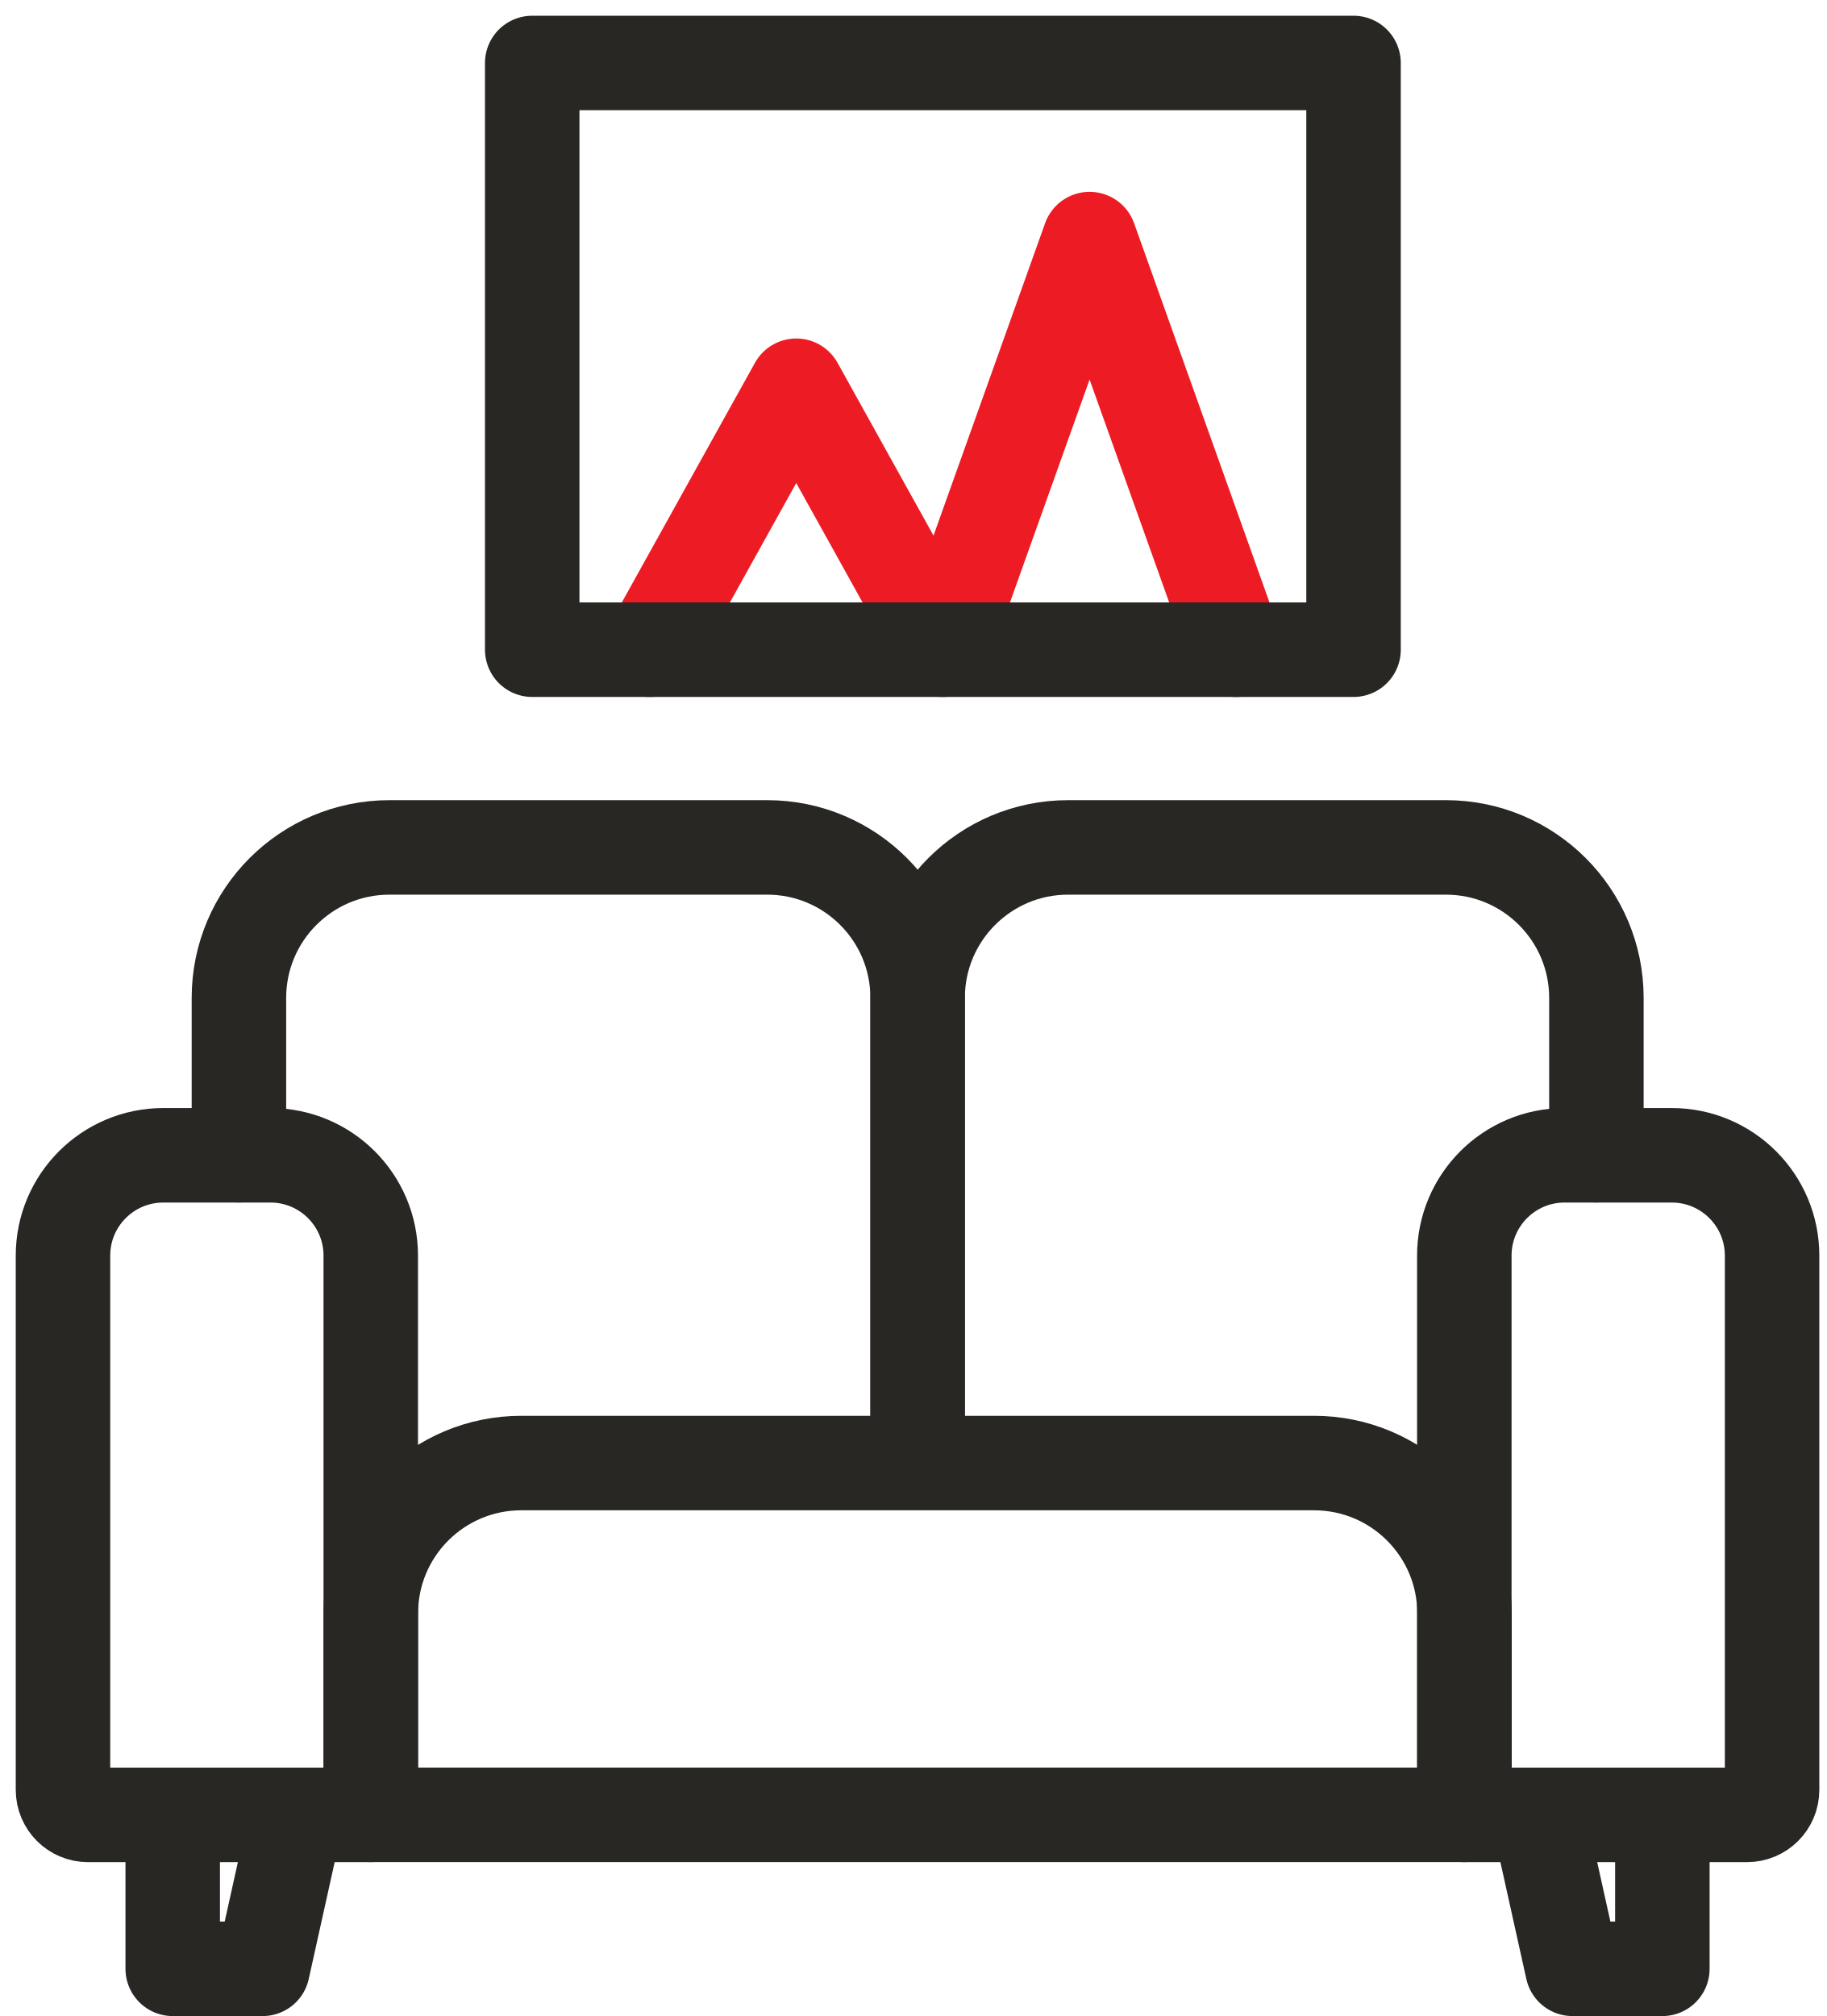
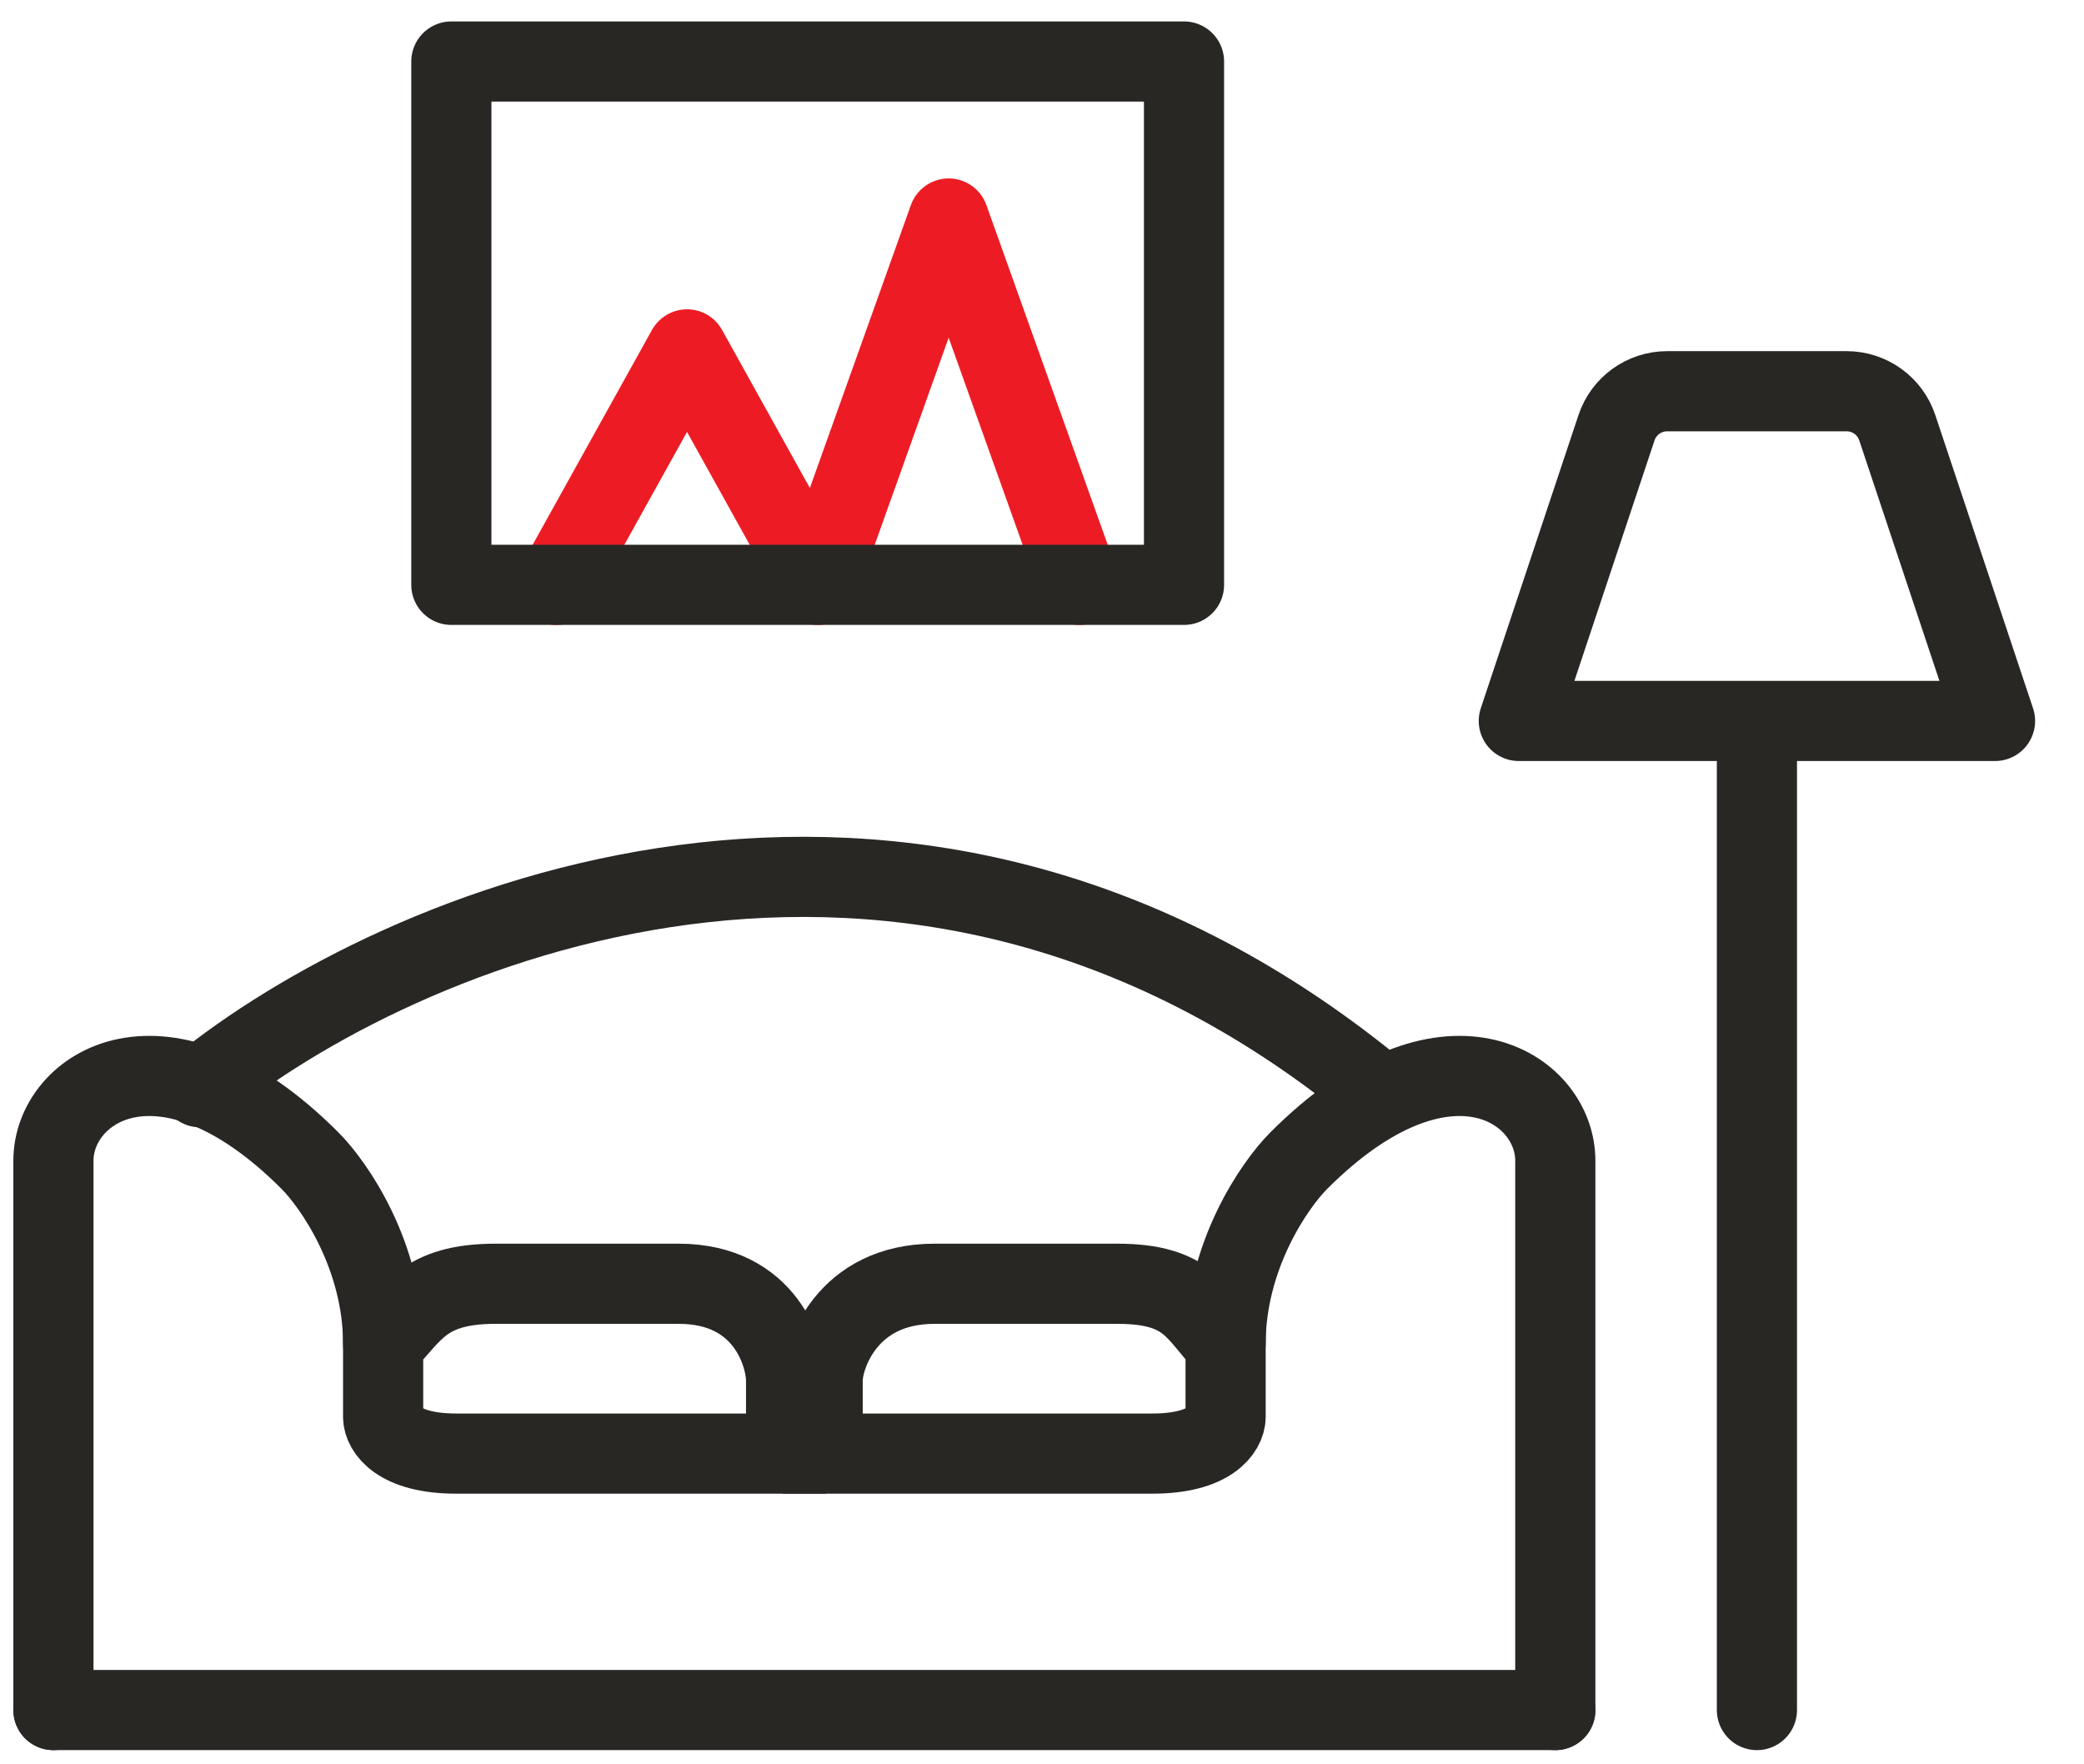
- <svg xmlns="http://www.w3.org/2000/svg" width="29" height="32" viewBox="0 0 29 32" fill="none">
-   <path d="M14.568 22.874V15.84C14.568 14.521 13.499 13.451 12.18 13.451H6.182C4.863 13.451 3.793 14.521 3.793 15.84V18.337" stroke="#282724" stroke-width="1.5" stroke-linecap="round" stroke-linejoin="round" />
-   <path d="M14.568 22.874V15.84C14.568 14.521 15.638 13.451 16.957 13.451H22.955C24.274 13.451 25.344 14.521 25.344 15.84V18.337" stroke="#282724" stroke-width="1.5" stroke-linecap="round" stroke-linejoin="round" />
-   <path d="M5.887 25.611C5.887 24.292 6.956 23.223 8.276 23.223H20.861C22.18 23.223 23.25 24.292 23.25 25.611V28.807H5.887V25.611Z" stroke="#282724" stroke-width="1.5" stroke-linecap="round" stroke-linejoin="round" />
-   <path d="M1 19.93C1 19.051 1.713 18.338 2.593 18.338H4.293C5.173 18.338 5.886 19.051 5.886 19.93V28.808H1.398C1.178 28.808 1 28.63 1 28.41V19.93Z" stroke="#282724" stroke-width="1.5" stroke-linecap="round" stroke-linejoin="round" />
-   <path d="M28.133 26.583V19.93C28.133 19.051 27.42 18.338 26.54 18.338H24.839C23.96 18.338 23.247 19.051 23.247 19.93V28.808H27.735C27.955 28.808 28.133 28.63 28.133 28.41V26.54" stroke="#282724" stroke-width="1.5" stroke-linecap="round" stroke-linejoin="round" />
-   <path d="M26.391 29.111V31.251H24.964L24.489 29.111" stroke="#282724" stroke-width="1.5" stroke-linecap="round" stroke-linejoin="round" />
-   <path d="M2.742 29.111V31.251H4.169L4.644 29.111" stroke="#282724" stroke-width="1.5" stroke-linecap="round" stroke-linejoin="round" />
-   <path d="M10.312 10.314L12.641 6.123L14.969 10.314L17.298 3.795L19.626 10.314" stroke="#ED1C24" stroke-width="1.5" stroke-linecap="round" stroke-linejoin="round" />
-   <rect x="21.488" y="1" width="9.313" height="13.039" transform="rotate(90 21.4883 1)" stroke="#282724" stroke-width="1.5" stroke-linecap="round" stroke-linejoin="round" />
+ <svg xmlns="http://www.w3.org/2000/svg" width="39" height="33" viewBox="0 0 39 33" fill="none">
+   <path d="M29.106 32V21.717C29.106 20.347 27.049 18.975 24.307 21.717C23.85 22.174 22.936 23.499 22.936 25.145" stroke="#282724" stroke-width="1.5" stroke-linecap="round" stroke-linejoin="round" />
+   <path d="M1 32V21.717C1 20.347 3.057 18.975 5.799 21.717C6.256 22.174 7.17 23.499 7.17 25.145" stroke="#282724" stroke-width="1.5" stroke-linecap="round" stroke-linejoin="round" />
+   <path d="M1 32H29.107" stroke="#282724" stroke-width="1.5" stroke-linecap="round" stroke-linejoin="round" />
+   <path d="M32.879 13.491H33.907H37.335L35.506 8.005C35.37 7.596 34.988 7.321 34.557 7.321H31.2C30.77 7.321 30.387 7.596 30.251 8.005L28.423 13.491H31.85H32.879ZM32.879 13.491V32" stroke="#282724" stroke-width="1.5" stroke-linecap="round" stroke-linejoin="round" />
+   <path d="M10.409 10.945L12.857 6.538L15.305 10.945L17.753 4.089L20.202 10.945" stroke="#ED1C24" stroke-width="1.5" stroke-linecap="round" stroke-linejoin="round" />
+   <rect x="22.158" y="1.151" width="9.793" height="13.711" transform="rotate(90 22.1577 1.15088)" stroke="#282724" stroke-width="1.5" stroke-linecap="round" stroke-linejoin="round" />
+   <path d="M3.744 20.345C7.4 17.375 16.906 13.216 25.68 20.345" stroke="#282724" stroke-width="1.5" stroke-linecap="round" stroke-linejoin="round" />
+   <path d="M7.17 26.515V25.144C7.718 24.596 7.914 24.023 9.273 24.023H12.7C14.346 24.023 14.711 25.373 14.711 25.83V27.201H8.541C7.444 27.201 7.17 26.744 7.17 26.515Z" stroke="#282724" stroke-width="1.5" />
+   <path d="M22.936 26.515V25.144C22.387 24.596 22.275 24.023 20.916 24.023H17.488C15.843 24.023 15.395 25.373 15.395 25.83V27.201H21.565C22.662 27.201 22.936 26.744 22.936 26.515Z" stroke="#282724" stroke-width="1.5" />
</svg>
